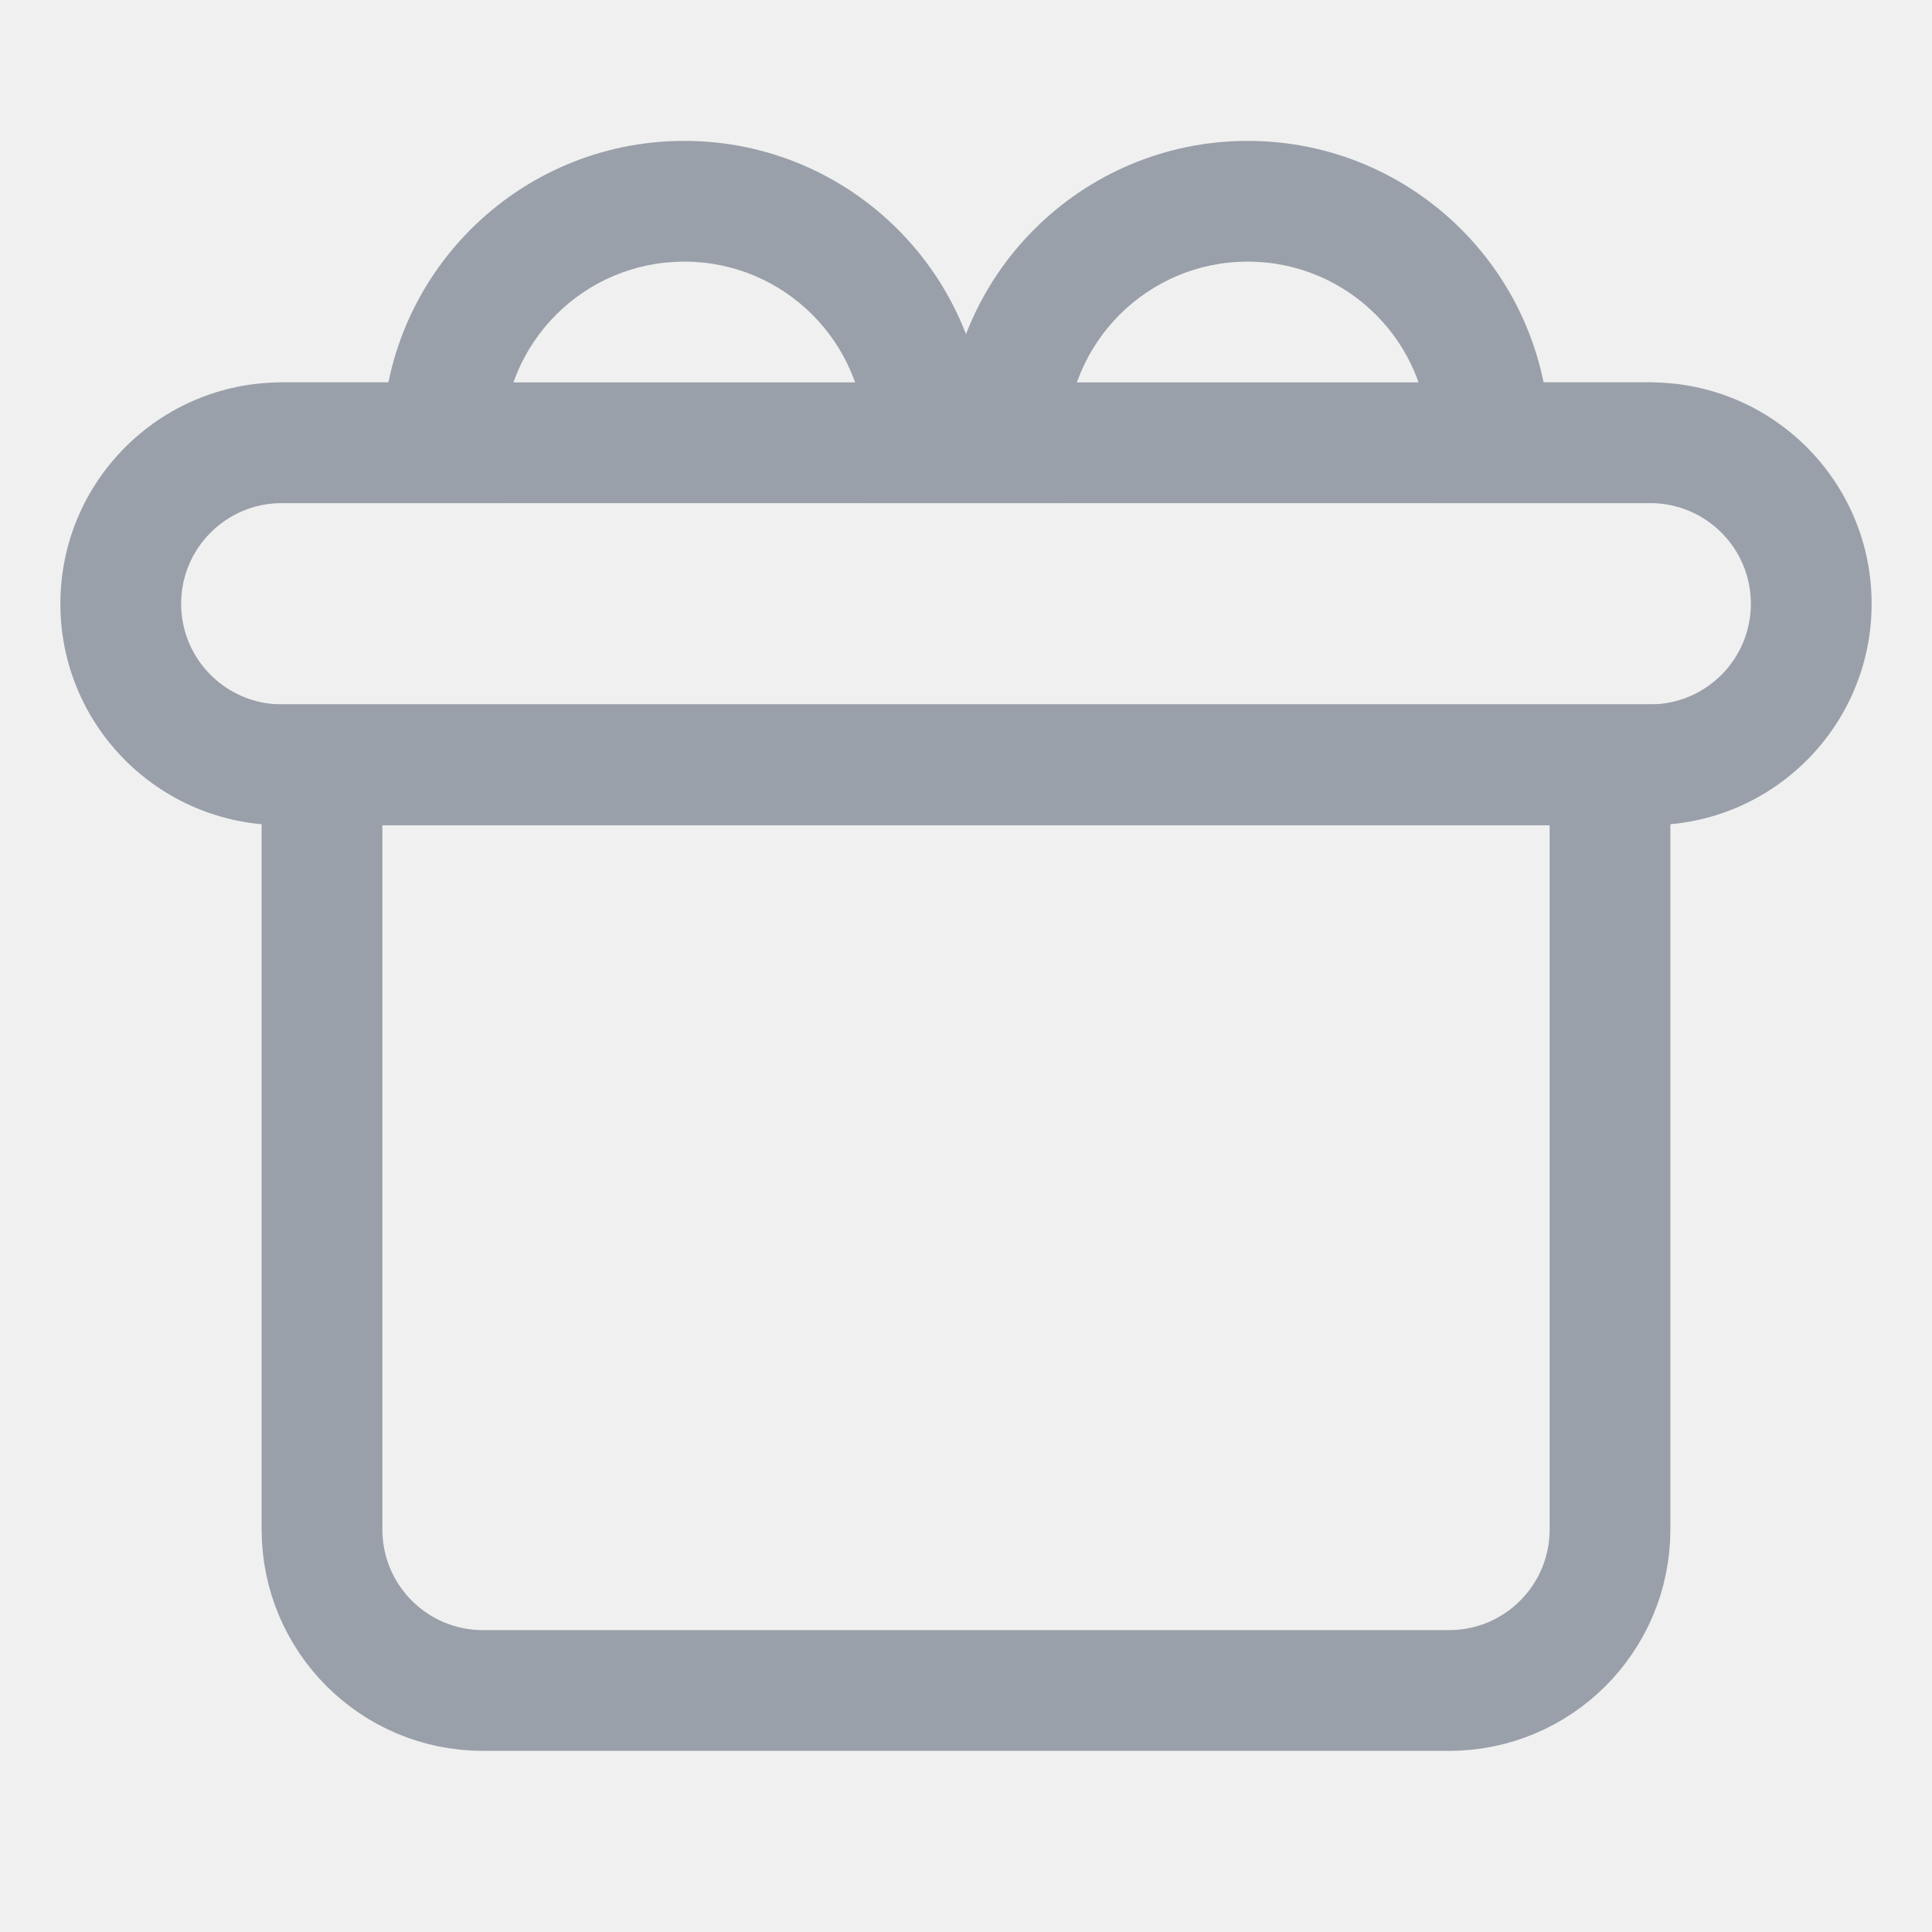
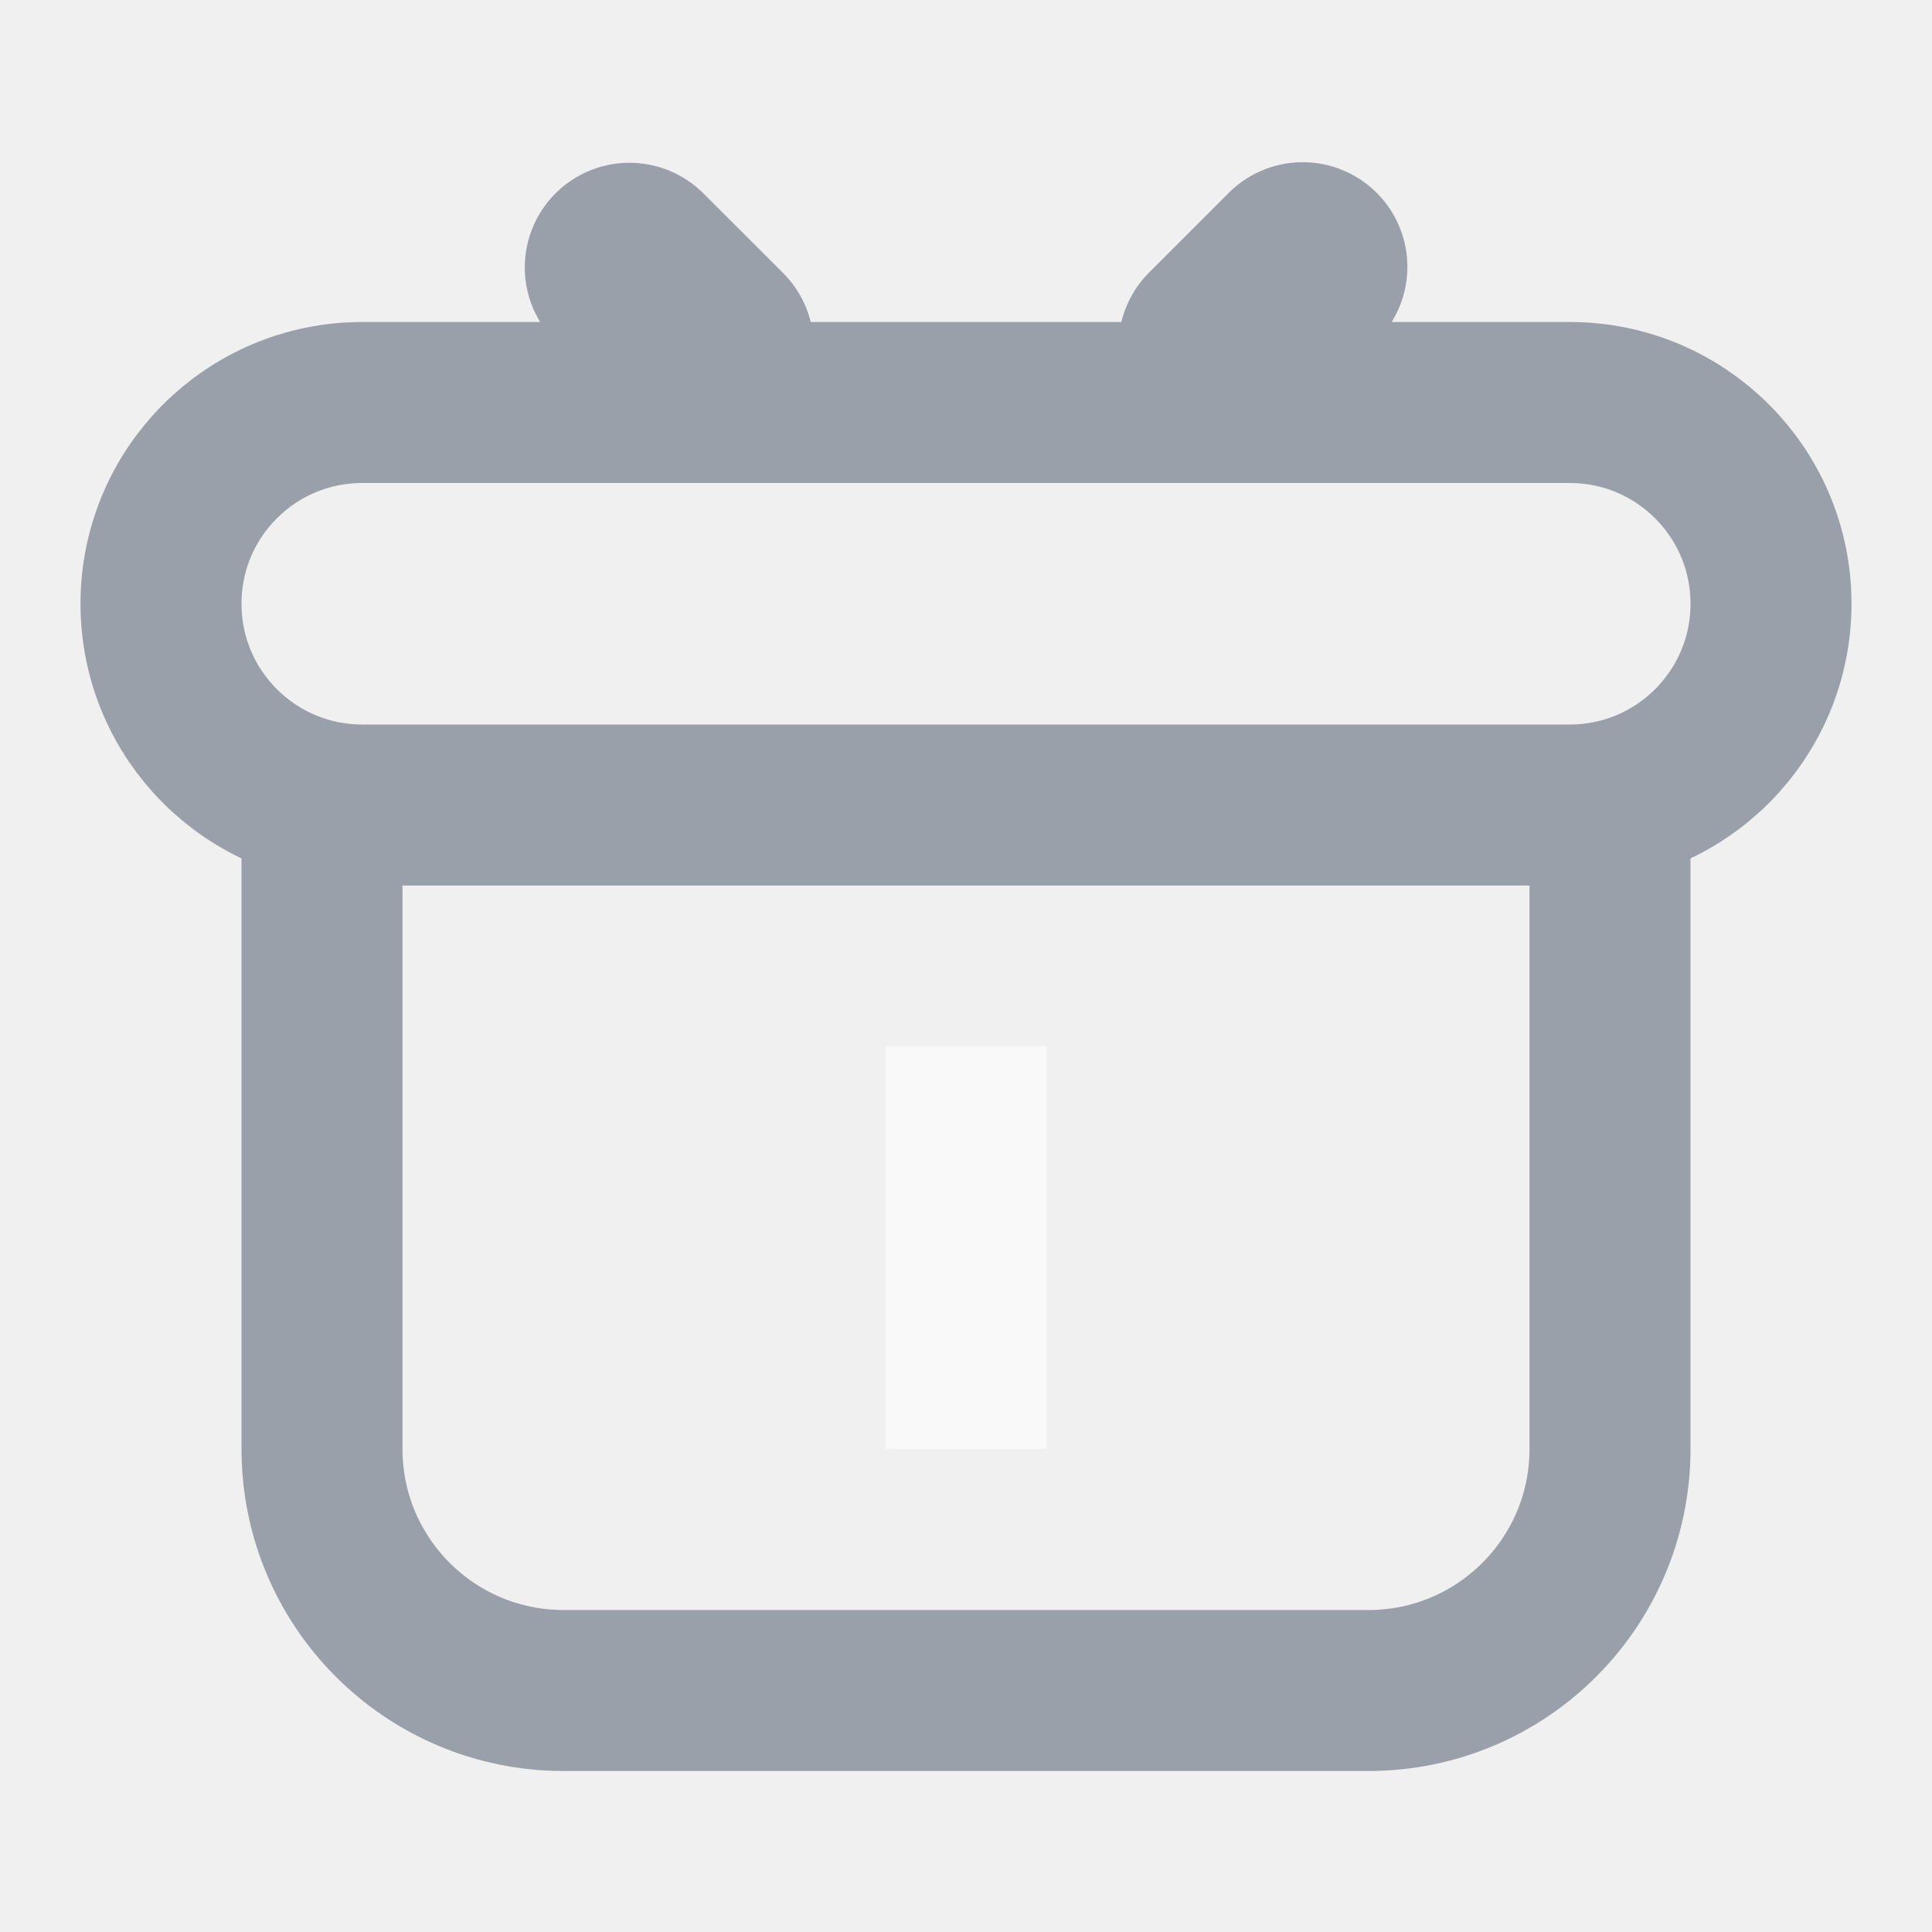
<svg xmlns="http://www.w3.org/2000/svg" width="24" height="24" viewBox="0 0 24 24" fill="none">
-   <path d="M4 9.5H20V19C20 20.105 19.105 21 18 21H6C4.895 21 4 20.105 4 19V9.5Z" stroke="#9AA0AA" stroke-width="1.5" />
-   <path d="M18.5 5.5H17.75V6.25H18.5V5.5ZM20.5 9.5V10.25V10.25V9.5ZM3.5 5.5V4.75V4.75V5.5ZM5.5 5.5V6.25H6.25V5.5H5.5ZM8.5 2.5V1.75V1.75V2.5ZM11.5 5.5H10.75V6.25H11.5V5.5ZM12.5 5.5V6.25H13.25V5.5H12.5ZM15.5 2.5V3.25C16.743 3.25 17.75 4.257 17.75 5.5H18.5H19.25C19.25 3.429 17.571 1.75 15.5 1.75V2.5ZM18.5 5.5V6.25H20.5V5.5V4.75H18.5V5.5ZM20.5 5.5V6.25C21.19 6.25 21.75 6.81 21.75 7.5H22.5H23.25C23.25 5.981 22.019 4.75 20.5 4.75V5.5ZM22.5 7.5H21.75C21.75 8.19 21.19 8.75 20.5 8.75V9.5V10.25C22.019 10.25 23.25 9.019 23.25 7.5H22.5ZM20.5 9.5V8.75H3.5V9.5V10.25H20.5V9.5ZM3.5 9.5V8.75C2.81 8.75 2.25 8.19 2.25 7.5H1.5H0.75C0.75 9.019 1.981 10.25 3.5 10.25V9.5ZM1.5 7.5H2.25C2.25 6.81 2.81 6.25 3.5 6.25V5.5V4.75C1.981 4.75 0.75 5.981 0.75 7.5H1.5ZM3.5 5.5V6.25H5.5V5.5V4.75H3.5V5.5ZM5.5 5.5H6.25C6.25 4.257 7.257 3.25 8.5 3.25V2.5V1.75C6.429 1.75 4.75 3.429 4.75 5.5H5.5ZM8.5 2.5V3.25C9.743 3.25 10.75 4.257 10.75 5.5H11.5H12.25C12.25 3.429 10.571 1.75 8.5 1.75V2.5ZM11.5 5.5V6.25H12.5V5.5V4.75H11.5V5.5ZM12.5 5.5H13.25C13.25 4.257 14.257 3.25 15.5 3.25V2.5V1.75C13.429 1.75 11.75 3.429 11.75 5.5H12.5Z" fill="#9AA0AA" />
-   <path d="M3.5 5.5H20.5" stroke="#9AA0AA" stroke-width="1.5" stroke-linecap="round" />
+   <path d="M4 10V18C4 19.657 5.343 21 7 21H17C18.657 21 20 19.657 20 18V10" stroke="#9AA0AA" stroke-width="2" />
+   <path d="M16.183 3.315L15.194 4.304" stroke="#9AA0AA" stroke-width="2.6" stroke-linecap="round" />
+   <path d="M7.819 3.322L8.809 4.311" stroke="#9AA0AA" stroke-width="2.6" stroke-linecap="round" />
+   <path d="M12 14C12 15.199 12 15.801 12 17" stroke="#FFFFFF" stroke-opacity="0.6" stroke-width="2" stroke-linecap="square" />
+   <path d="M2 7.5C2 6.119 3.119 5 4.5 5H19.5C20.881 5 22 6.119 22 7.5C22 8.881 20.881 10 19.5 10H4.5C3.119 10 2 8.881 2 7.5Z" stroke="#9AA0AA" stroke-width="2" />
</svg>
